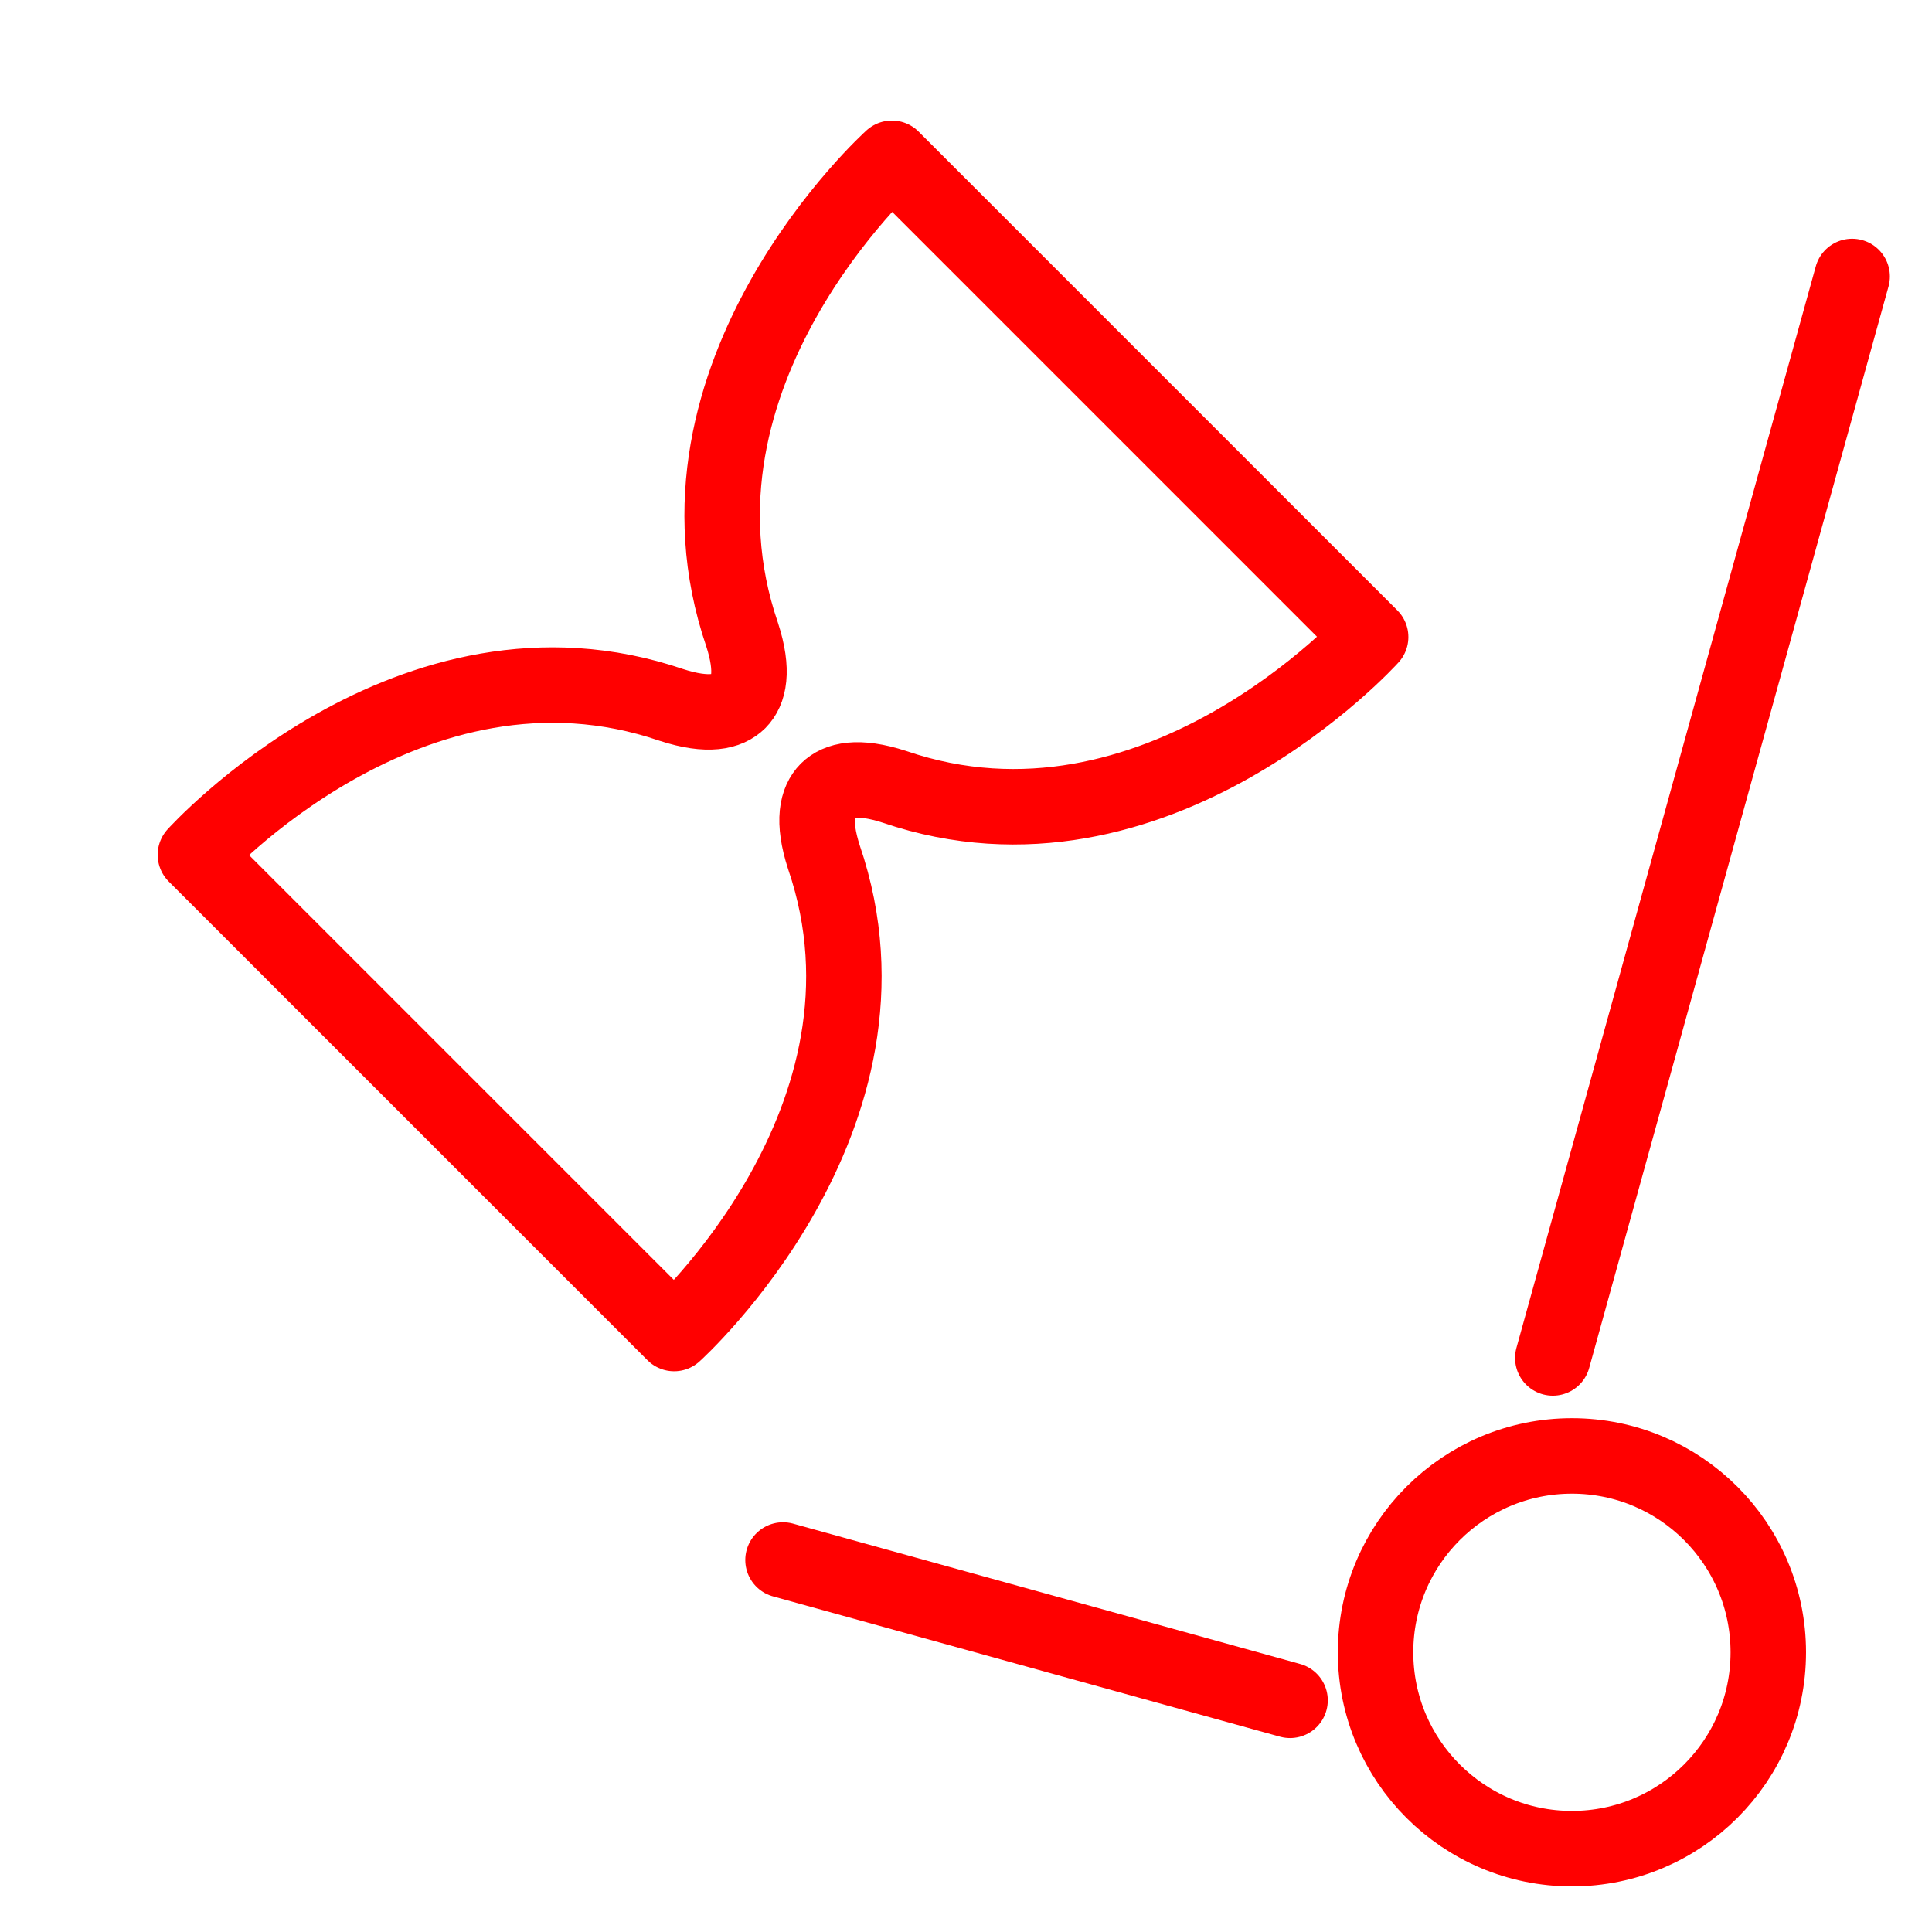
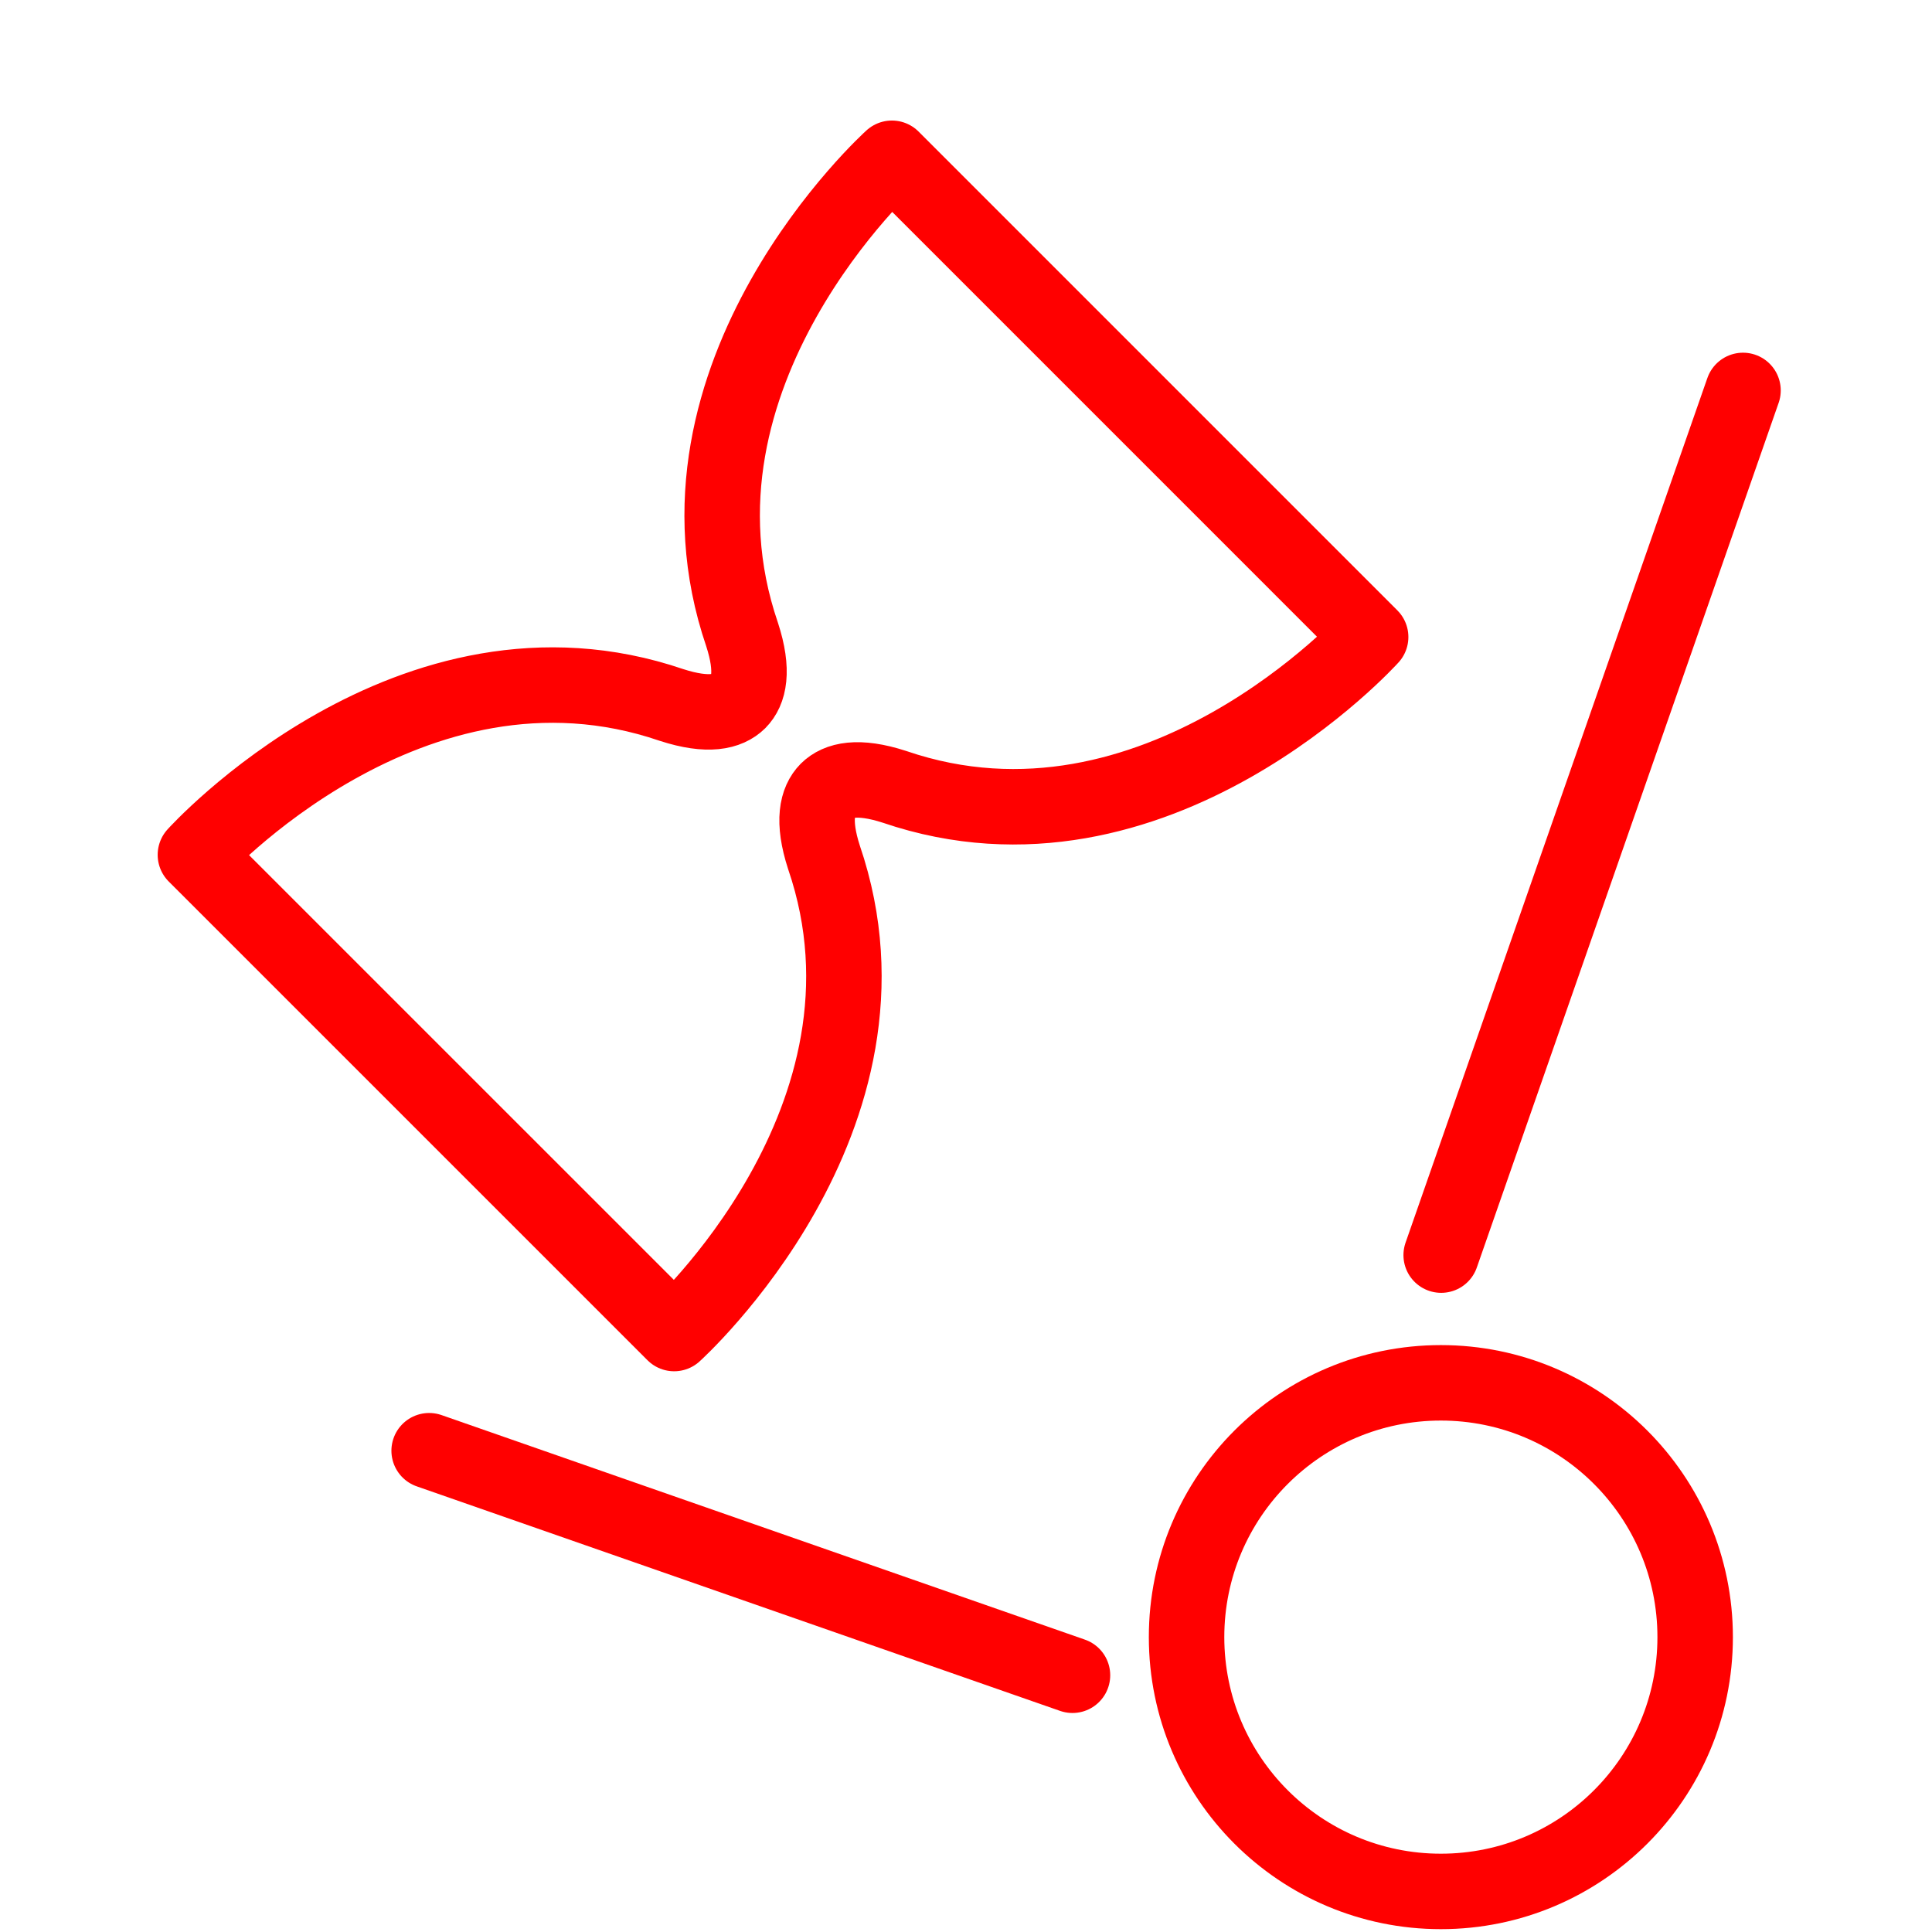
<svg xmlns="http://www.w3.org/2000/svg" version="1.1" id="Calque_1" x="0px" y="0px" width="128px" height="128px" viewBox="0 0 128 128" enable-background="new 0 0 128 128" xml:space="preserve">
  <g>
    <g>
-       <path fill="none" stroke="#FF0000" stroke-width="5" stroke-linecap="round" stroke-linejoin="round" stroke-miterlimit="10" d="    M90.809,42.204c0,0-14.256,15.833-31.545,9.927c-2.441-0.793-3.749-0.454-4.442,0.231c-0.684,0.694-1.024,2.002-0.232,4.441    c5.908,17.292-9.927,31.547-9.927,31.547L12.946,56.634c0,0,14.255-15.834,31.546-9.927c2.439,0.791,3.749,0.452,4.442-0.231    c0.685-0.694,1.024-2.003,0.23-4.442c-5.906-17.293,9.928-31.548,9.928-31.548L90.809,42.204z" />
+       <path fill="none" stroke="#FF0000" stroke-width="5" stroke-linecap="round" stroke-linejoin="round" stroke-miterlimit="10" d="    M90.809,42.204c0,0-14.256,15.833-31.544,9.927c-2.441-0.793-3.749-0.454-4.442,0.231c-0.684,0.694-1.024,2.002-0.232,4.441    c5.908,17.292-9.927,31.547-9.927,31.547L12.946,56.634c0,0,14.255-15.834,31.546-9.927c2.439,0.791,3.749,0.452,4.442-0.231    c0.685-0.694,1.024-2.003,0.23-4.442c-5.906-17.293,9.928-31.548,9.928-31.548L90.809,42.204z" />
    </g>
  </g>
-   <g id="Calque_3">
-     <g id="Calque_3_2_">
-       <line fill="none" stroke="#FF0000" stroke-width="5" stroke-linecap="round" stroke-linejoin="round" stroke-miterlimit="10" x1="122.709" y1="18.317" x2="102.877" y2="89.968" />
-       <line fill="none" stroke="#FF0000" stroke-width="5" stroke-linecap="round" stroke-linejoin="round" stroke-miterlimit="10" x1="51.877" y1="103.354" x2="85.469" y2="112.651" />
-       <circle fill="none" stroke="#FF0000" stroke-width="5" stroke-miterlimit="10" cx="104.144" cy="109.469" r="13.01" />
-     </g>
-   </g>
+   <line fill="none" stroke="#FF0000" stroke-width="5" stroke-linecap="round" stroke-linejoin="round" stroke-miterlimit="10" x1="115.479" y1="25.867" x2="95.482" y2="83.154" />
+   <line fill="none" stroke="#FF0000" stroke-width="5" stroke-linecap="round" stroke-linejoin="round" stroke-miterlimit="10" x1="28.432" y1="96.114" x2="71.055" y2="110.99" />
+   <circle fill="none" stroke="#FF0000" stroke-width="5" stroke-miterlimit="10" cx="95.461" cy="108.464" r="16.848" />
</svg>
